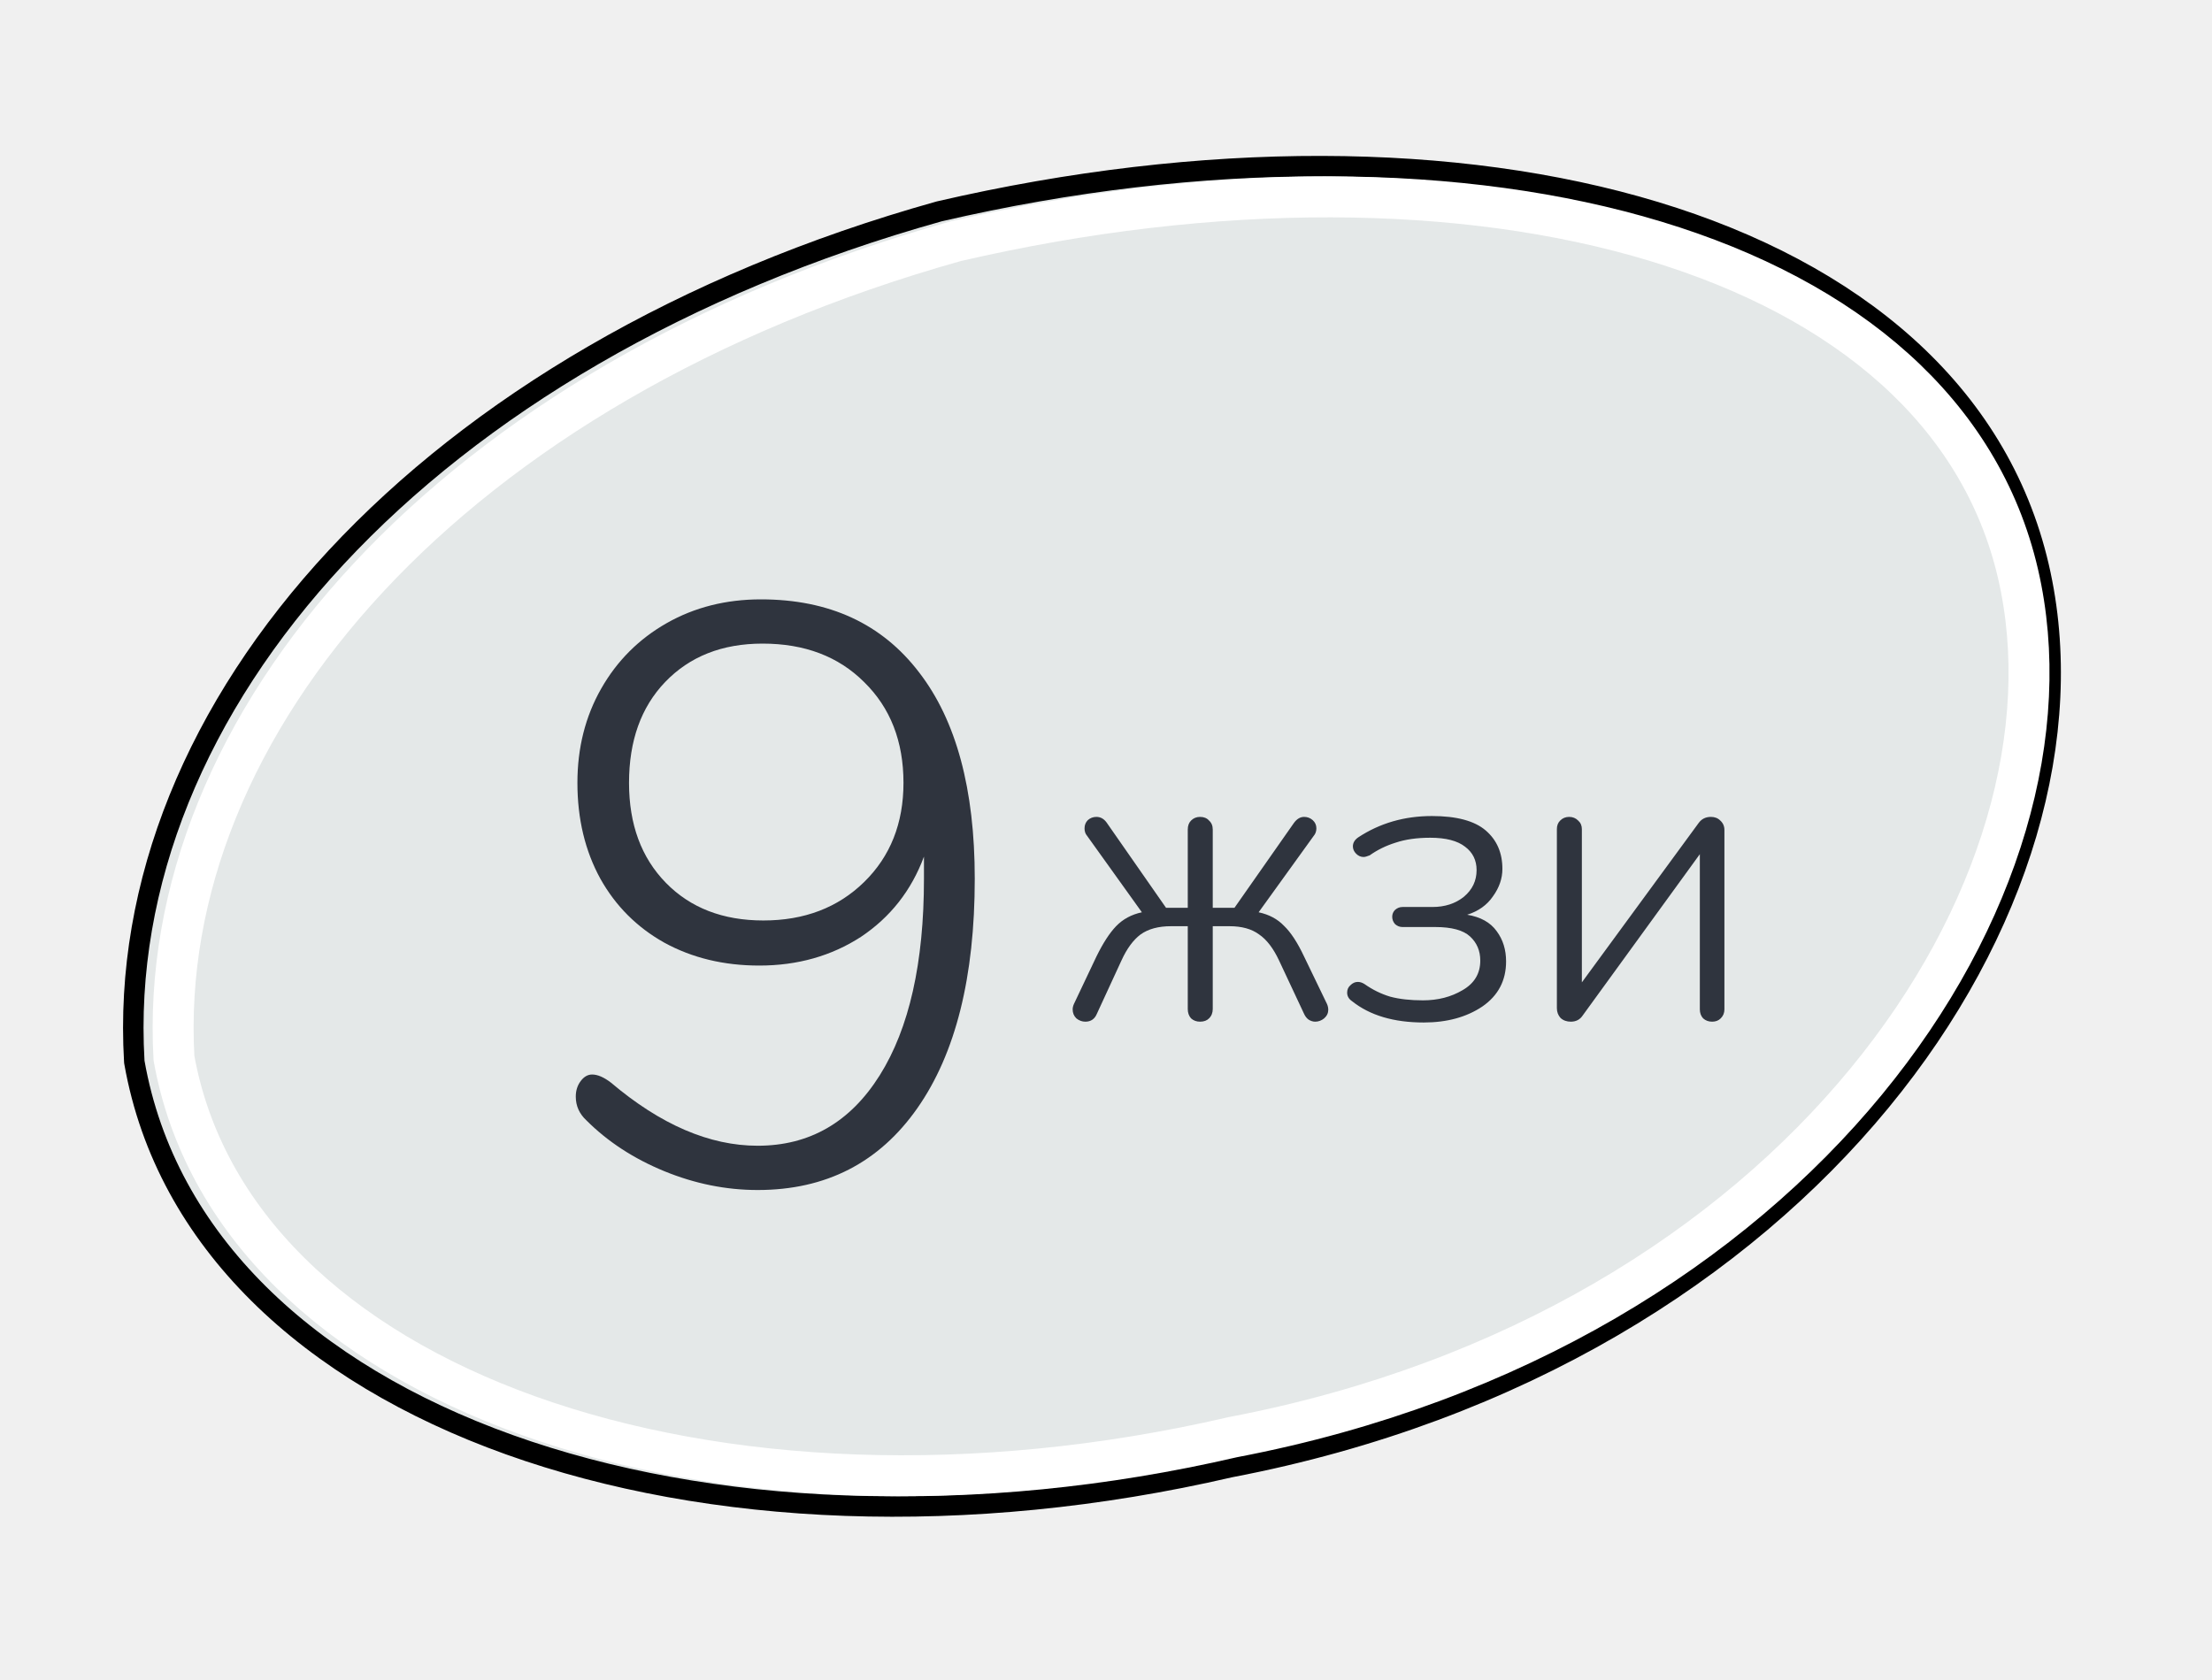
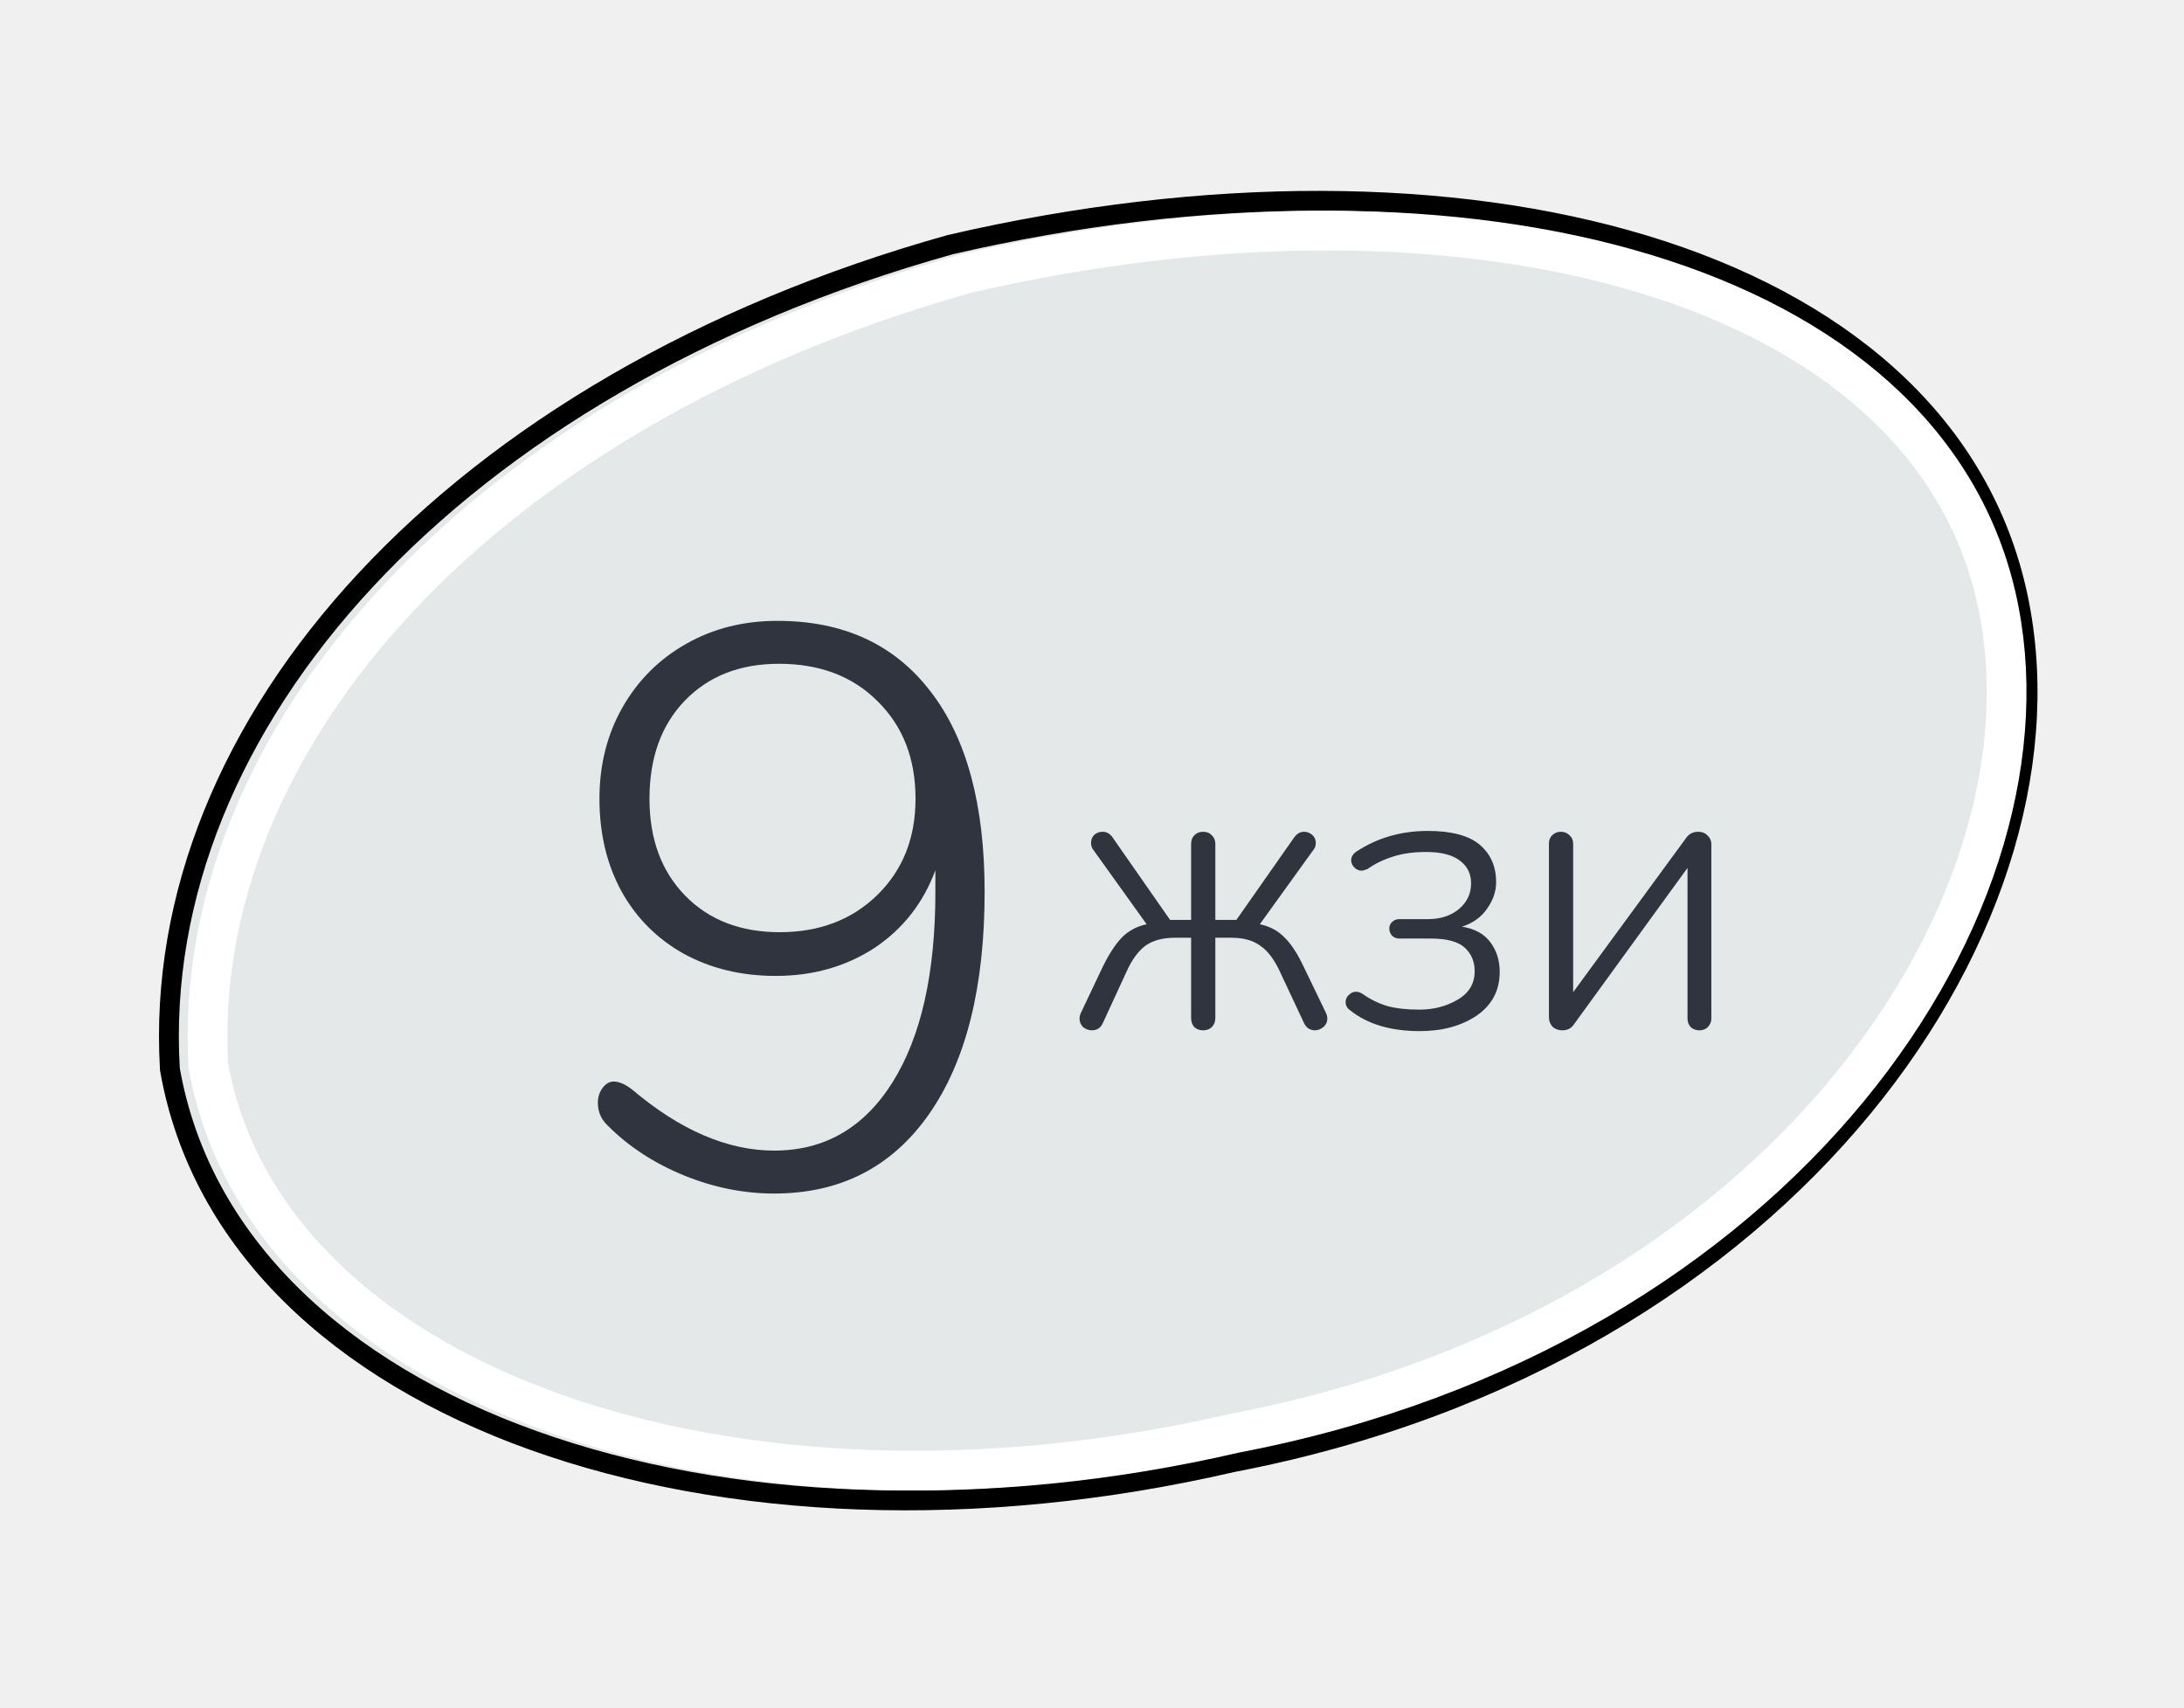
- <svg xmlns="http://www.w3.org/2000/svg" width="54" height="41" viewBox="0 0 54 41" fill="none">
-   <path d="M3.281 25.938L3.279 25.924L3.278 25.909C2.768 17.241 10.404 8.669 22.921 5.163L22.921 5.163L22.932 5.16C29.366 3.669 35.564 3.705 40.409 5.172C45.253 6.64 48.779 9.555 49.772 13.838C50.721 17.933 49.309 22.761 45.91 26.889C42.509 31.021 37.107 34.47 30.031 35.823C23.591 37.314 17.306 37.019 12.43 35.272C7.555 33.525 4.052 30.307 3.281 25.938Z" fill="#E4E8E8" stroke="black" stroke-width="0.5" />
-   <path d="M30.089 35.091L30.099 35.089L30.108 35.087C37.024 33.766 42.269 30.403 45.554 26.412C48.846 22.413 50.147 17.817 49.264 14.007L49.264 14.007C48.352 10.075 45.104 7.311 40.414 5.89C35.727 4.47 29.67 4.422 23.335 5.888C11.007 9.346 3.786 17.684 4.247 25.836C4.966 29.833 8.191 32.876 12.905 34.566C17.625 36.257 23.764 36.556 30.089 35.091Z" fill="#E4E8E8" stroke="white" />
-   <path d="M18.576 14.634C20.243 14.634 21.529 15.228 22.436 16.415C23.343 17.588 23.796 19.268 23.796 21.454C23.796 23.855 23.329 25.721 22.396 27.055C21.463 28.388 20.163 29.055 18.496 29.055C17.723 29.055 16.963 28.901 16.216 28.595C15.469 28.288 14.836 27.875 14.316 27.355C14.143 27.195 14.056 27.001 14.056 26.774C14.056 26.628 14.096 26.501 14.176 26.395C14.256 26.288 14.349 26.235 14.456 26.235C14.589 26.235 14.743 26.301 14.916 26.434C16.129 27.461 17.323 27.974 18.496 27.974C19.763 27.974 20.756 27.401 21.476 26.255C22.196 25.108 22.556 23.508 22.556 21.454V20.915C22.249 21.741 21.736 22.395 21.016 22.875C20.296 23.341 19.469 23.575 18.536 23.575C17.669 23.575 16.896 23.388 16.216 23.015C15.549 22.641 15.029 22.121 14.656 21.454C14.283 20.774 14.096 19.994 14.096 19.114C14.096 18.261 14.289 17.494 14.676 16.814C15.063 16.134 15.596 15.601 16.276 15.214C16.956 14.828 17.723 14.634 18.576 14.634ZM18.636 22.474C19.636 22.474 20.456 22.161 21.096 21.535C21.736 20.908 22.056 20.101 22.056 19.114C22.056 18.101 21.736 17.281 21.096 16.654C20.469 16.028 19.643 15.714 18.616 15.714C17.629 15.714 16.836 16.028 16.236 16.654C15.649 17.268 15.356 18.088 15.356 19.114C15.356 20.128 15.656 20.941 16.256 21.555C16.856 22.168 17.649 22.474 18.636 22.474Z" fill="#2F343E" />
-   <path d="M29.296 24.945C29.209 24.945 29.136 24.918 29.076 24.864C29.023 24.805 28.996 24.728 28.996 24.634V22.614H28.586C28.279 22.614 28.033 22.681 27.846 22.814C27.666 22.948 27.509 23.161 27.376 23.454L26.776 24.755C26.723 24.881 26.629 24.945 26.496 24.945C26.416 24.945 26.343 24.918 26.276 24.864C26.216 24.805 26.186 24.731 26.186 24.645C26.186 24.605 26.196 24.561 26.216 24.515L26.766 23.355C26.926 23.028 27.086 22.781 27.246 22.614C27.413 22.441 27.623 22.328 27.876 22.274L26.536 20.404C26.496 20.358 26.476 20.298 26.476 20.224C26.476 20.145 26.503 20.078 26.556 20.024C26.616 19.971 26.686 19.945 26.766 19.945C26.866 19.945 26.949 19.991 27.016 20.084L28.466 22.165H28.996V20.255C28.996 20.161 29.023 20.088 29.076 20.035C29.136 19.974 29.209 19.945 29.296 19.945C29.389 19.945 29.463 19.974 29.516 20.035C29.576 20.088 29.606 20.161 29.606 20.255V22.165H30.136L31.586 20.095C31.659 19.994 31.743 19.945 31.836 19.945C31.916 19.945 31.986 19.971 32.046 20.024C32.106 20.078 32.136 20.145 32.136 20.224C32.136 20.298 32.113 20.361 32.066 20.415L30.726 22.274C30.979 22.328 31.186 22.438 31.346 22.605C31.513 22.765 31.676 23.015 31.836 23.355L32.396 24.515C32.416 24.561 32.426 24.608 32.426 24.654C32.426 24.735 32.393 24.805 32.326 24.864C32.259 24.918 32.186 24.945 32.106 24.945C32.053 24.945 31.999 24.928 31.946 24.895C31.899 24.861 31.863 24.814 31.836 24.755L31.226 23.454C31.086 23.154 30.923 22.941 30.736 22.814C30.556 22.681 30.316 22.614 30.016 22.614H29.606V24.634C29.606 24.728 29.576 24.805 29.516 24.864C29.463 24.918 29.389 24.945 29.296 24.945ZM34.757 24.965C34.024 24.965 33.441 24.791 33.007 24.445C32.927 24.391 32.887 24.321 32.887 24.235C32.887 24.161 32.914 24.101 32.967 24.055C33.021 24.001 33.081 23.974 33.147 23.974C33.201 23.974 33.254 23.991 33.307 24.024C33.507 24.165 33.717 24.268 33.937 24.334C34.164 24.395 34.431 24.424 34.737 24.424C35.104 24.424 35.427 24.341 35.707 24.174C35.994 24.008 36.137 23.768 36.137 23.454C36.137 23.215 36.054 23.018 35.887 22.864C35.721 22.711 35.437 22.634 35.037 22.634H34.237C34.171 22.634 34.111 22.611 34.057 22.564C34.011 22.511 33.987 22.451 33.987 22.384C33.987 22.318 34.011 22.261 34.057 22.215C34.111 22.168 34.171 22.145 34.237 22.145H34.967C35.274 22.145 35.531 22.061 35.737 21.895C35.944 21.721 36.047 21.505 36.047 21.244C36.047 21.005 35.954 20.814 35.767 20.674C35.581 20.528 35.297 20.454 34.917 20.454C34.591 20.454 34.307 20.494 34.067 20.575C33.834 20.648 33.624 20.751 33.437 20.884C33.371 20.911 33.321 20.924 33.287 20.924C33.221 20.924 33.161 20.898 33.107 20.845C33.054 20.791 33.027 20.731 33.027 20.665C33.027 20.578 33.071 20.505 33.157 20.445C33.684 20.098 34.284 19.924 34.957 19.924C35.557 19.924 35.994 20.041 36.267 20.274C36.541 20.508 36.677 20.821 36.677 21.215C36.677 21.448 36.601 21.671 36.447 21.884C36.301 22.098 36.091 22.248 35.817 22.334C36.144 22.388 36.384 22.521 36.537 22.735C36.691 22.941 36.767 23.188 36.767 23.474C36.767 23.941 36.574 24.308 36.187 24.575C35.801 24.834 35.324 24.965 34.757 24.965ZM41.467 20.095C41.54 19.994 41.64 19.945 41.767 19.945C41.86 19.945 41.937 19.974 41.997 20.035C42.063 20.095 42.097 20.171 42.097 20.265V24.645C42.097 24.731 42.067 24.805 42.007 24.864C41.953 24.918 41.883 24.945 41.797 24.945C41.71 24.945 41.637 24.918 41.577 24.864C41.523 24.805 41.497 24.731 41.497 24.645V20.855L38.637 24.794C38.57 24.895 38.473 24.945 38.347 24.945C38.247 24.945 38.163 24.915 38.097 24.855C38.037 24.788 38.007 24.708 38.007 24.614V20.244C38.007 20.158 38.033 20.088 38.087 20.035C38.147 19.974 38.22 19.945 38.307 19.945C38.393 19.945 38.467 19.974 38.527 20.035C38.587 20.088 38.617 20.158 38.617 20.244V23.985L41.467 20.095Z" fill="#2F343E" />
+ <svg xmlns="http://www.w3.org/2000/svg" width="55" height="43" viewBox="0 0 55 43" fill="none">
+   <path d="M4.281 26.938L4.279 26.924L4.278 26.909C3.768 18.241 11.404 9.669 23.921 6.163L23.921 6.163L23.932 6.16C30.366 4.669 36.564 4.705 41.409 6.172C46.253 7.64 49.779 10.555 50.772 14.838C51.721 18.933 50.309 23.761 46.91 27.889C43.509 32.021 38.107 35.47 31.031 36.823C24.591 38.314 18.306 38.019 13.43 36.272C8.555 34.525 5.052 31.307 4.281 26.938Z" fill="#E4E8E8" stroke="black" stroke-width="0.5" />
+   <path d="M31.089 36.091L31.099 36.089L31.108 36.087C38.024 34.766 43.269 31.403 46.554 27.412C49.846 23.413 51.147 18.817 50.264 15.007L50.264 15.007C49.352 11.075 46.104 8.311 41.414 6.89C36.727 5.47 30.67 5.422 24.335 6.888C12.007 10.346 4.786 18.684 5.247 26.836C5.966 30.833 9.191 33.876 13.905 35.566C18.625 37.257 24.764 37.556 31.089 36.091Z" fill="#E4E8E8" stroke="white" />
+   <path d="M19.576 15.634C21.243 15.634 22.529 16.228 23.436 17.415C24.343 18.588 24.796 20.268 24.796 22.454C24.796 24.855 24.329 26.721 23.396 28.055C22.463 29.388 21.163 30.055 19.496 30.055C18.723 30.055 17.963 29.901 17.216 29.595C16.469 29.288 15.836 28.875 15.316 28.355C15.143 28.195 15.056 28.001 15.056 27.774C15.056 27.628 15.096 27.501 15.176 27.395C15.256 27.288 15.349 27.235 15.456 27.235C15.589 27.235 15.743 27.301 15.916 27.434C17.129 28.461 18.323 28.974 19.496 28.974C20.763 28.974 21.756 28.401 22.476 27.255C23.196 26.108 23.556 24.508 23.556 22.454V21.915C23.249 22.741 22.736 23.395 22.016 23.875C21.296 24.341 20.469 24.575 19.536 24.575C18.669 24.575 17.896 24.388 17.216 24.015C16.549 23.641 16.029 23.121 15.656 22.454C15.283 21.774 15.096 20.994 15.096 20.114C15.096 19.261 15.289 18.494 15.676 17.814C16.063 17.134 16.596 16.601 17.276 16.215C17.956 15.828 18.723 15.634 19.576 15.634ZM19.636 23.474C20.636 23.474 21.456 23.161 22.096 22.535C22.736 21.908 23.056 21.101 23.056 20.114C23.056 19.101 22.736 18.281 22.096 17.654C21.469 17.028 20.643 16.715 19.616 16.715C18.629 16.715 17.836 17.028 17.236 17.654C16.649 18.268 16.356 19.088 16.356 20.114C16.356 21.128 16.656 21.941 17.256 22.555C17.856 23.168 18.649 23.474 19.636 23.474Z" fill="#2F343E" />
+   <path d="M30.296 25.945C30.209 25.945 30.136 25.918 30.076 25.864C30.023 25.805 29.996 25.728 29.996 25.634V23.614H29.586C29.279 23.614 29.033 23.681 28.846 23.814C28.666 23.948 28.509 24.161 28.376 24.454L27.776 25.755C27.723 25.881 27.629 25.945 27.496 25.945C27.416 25.945 27.343 25.918 27.276 25.864C27.216 25.805 27.186 25.731 27.186 25.645C27.186 25.605 27.196 25.561 27.216 25.515L27.766 24.355C27.926 24.028 28.086 23.781 28.246 23.614C28.413 23.441 28.623 23.328 28.876 23.274L27.536 21.404C27.496 21.358 27.476 21.298 27.476 21.224C27.476 21.145 27.503 21.078 27.556 21.024C27.616 20.971 27.686 20.945 27.766 20.945C27.866 20.945 27.949 20.991 28.016 21.084L29.466 23.165H29.996V21.255C29.996 21.161 30.023 21.088 30.076 21.035C30.136 20.974 30.209 20.945 30.296 20.945C30.389 20.945 30.463 20.974 30.516 21.035C30.576 21.088 30.606 21.161 30.606 21.255V23.165H31.136L32.586 21.095C32.659 20.994 32.743 20.945 32.836 20.945C32.916 20.945 32.986 20.971 33.046 21.024C33.106 21.078 33.136 21.145 33.136 21.224C33.136 21.298 33.113 21.361 33.066 21.415L31.726 23.274C31.979 23.328 32.186 23.438 32.346 23.605C32.513 23.765 32.676 24.015 32.836 24.355L33.396 25.515C33.416 25.561 33.426 25.608 33.426 25.654C33.426 25.735 33.393 25.805 33.326 25.864C33.259 25.918 33.186 25.945 33.106 25.945C33.053 25.945 32.999 25.928 32.946 25.895C32.899 25.861 32.863 25.814 32.836 25.755L32.226 24.454C32.086 24.154 31.923 23.941 31.736 23.814C31.556 23.681 31.316 23.614 31.016 23.614H30.606V25.634C30.606 25.728 30.576 25.805 30.516 25.864C30.463 25.918 30.389 25.945 30.296 25.945ZM35.757 25.965C35.024 25.965 34.441 25.791 34.007 25.445C33.927 25.391 33.887 25.321 33.887 25.235C33.887 25.161 33.914 25.101 33.967 25.055C34.021 25.001 34.081 24.974 34.147 24.974C34.201 24.974 34.254 24.991 34.307 25.024C34.507 25.165 34.717 25.268 34.937 25.334C35.164 25.395 35.431 25.424 35.737 25.424C36.104 25.424 36.427 25.341 36.707 25.174C36.994 25.008 37.137 24.768 37.137 24.454C37.137 24.215 37.054 24.018 36.887 23.864C36.721 23.711 36.437 23.634 36.037 23.634H35.237C35.171 23.634 35.111 23.611 35.057 23.564C35.011 23.511 34.987 23.451 34.987 23.384C34.987 23.318 35.011 23.261 35.057 23.215C35.111 23.168 35.171 23.145 35.237 23.145H35.967C36.274 23.145 36.531 23.061 36.737 22.895C36.944 22.721 37.047 22.505 37.047 22.244C37.047 22.005 36.954 21.814 36.767 21.674C36.581 21.528 36.297 21.454 35.917 21.454C35.591 21.454 35.307 21.494 35.067 21.575C34.834 21.648 34.624 21.751 34.437 21.884C34.371 21.911 34.321 21.924 34.287 21.924C34.221 21.924 34.161 21.898 34.107 21.845C34.054 21.791 34.027 21.731 34.027 21.665C34.027 21.578 34.071 21.505 34.157 21.445C34.684 21.098 35.284 20.924 35.957 20.924C36.557 20.924 36.994 21.041 37.267 21.274C37.541 21.508 37.677 21.821 37.677 22.215C37.677 22.448 37.601 22.671 37.447 22.884C37.301 23.098 37.091 23.248 36.817 23.334C37.144 23.388 37.384 23.521 37.537 23.735C37.691 23.941 37.767 24.188 37.767 24.474C37.767 24.941 37.574 25.308 37.187 25.575C36.801 25.834 36.324 25.965 35.757 25.965ZM42.467 21.095C42.54 20.994 42.64 20.945 42.767 20.945C42.86 20.945 42.937 20.974 42.997 21.035C43.063 21.095 43.097 21.171 43.097 21.265V25.645C43.097 25.731 43.067 25.805 43.007 25.864C42.953 25.918 42.883 25.945 42.797 25.945C42.71 25.945 42.637 25.918 42.577 25.864C42.523 25.805 42.497 25.731 42.497 25.645V21.855L39.637 25.794C39.57 25.895 39.473 25.945 39.347 25.945C39.247 25.945 39.163 25.915 39.097 25.855C39.037 25.788 39.007 25.708 39.007 25.614V21.244C39.007 21.158 39.033 21.088 39.087 21.035C39.147 20.974 39.22 20.945 39.307 20.945C39.393 20.945 39.467 20.974 39.527 21.035C39.587 21.088 39.617 21.158 39.617 21.244V24.985L42.467 21.095Z" fill="#2F343E" />
</svg>
